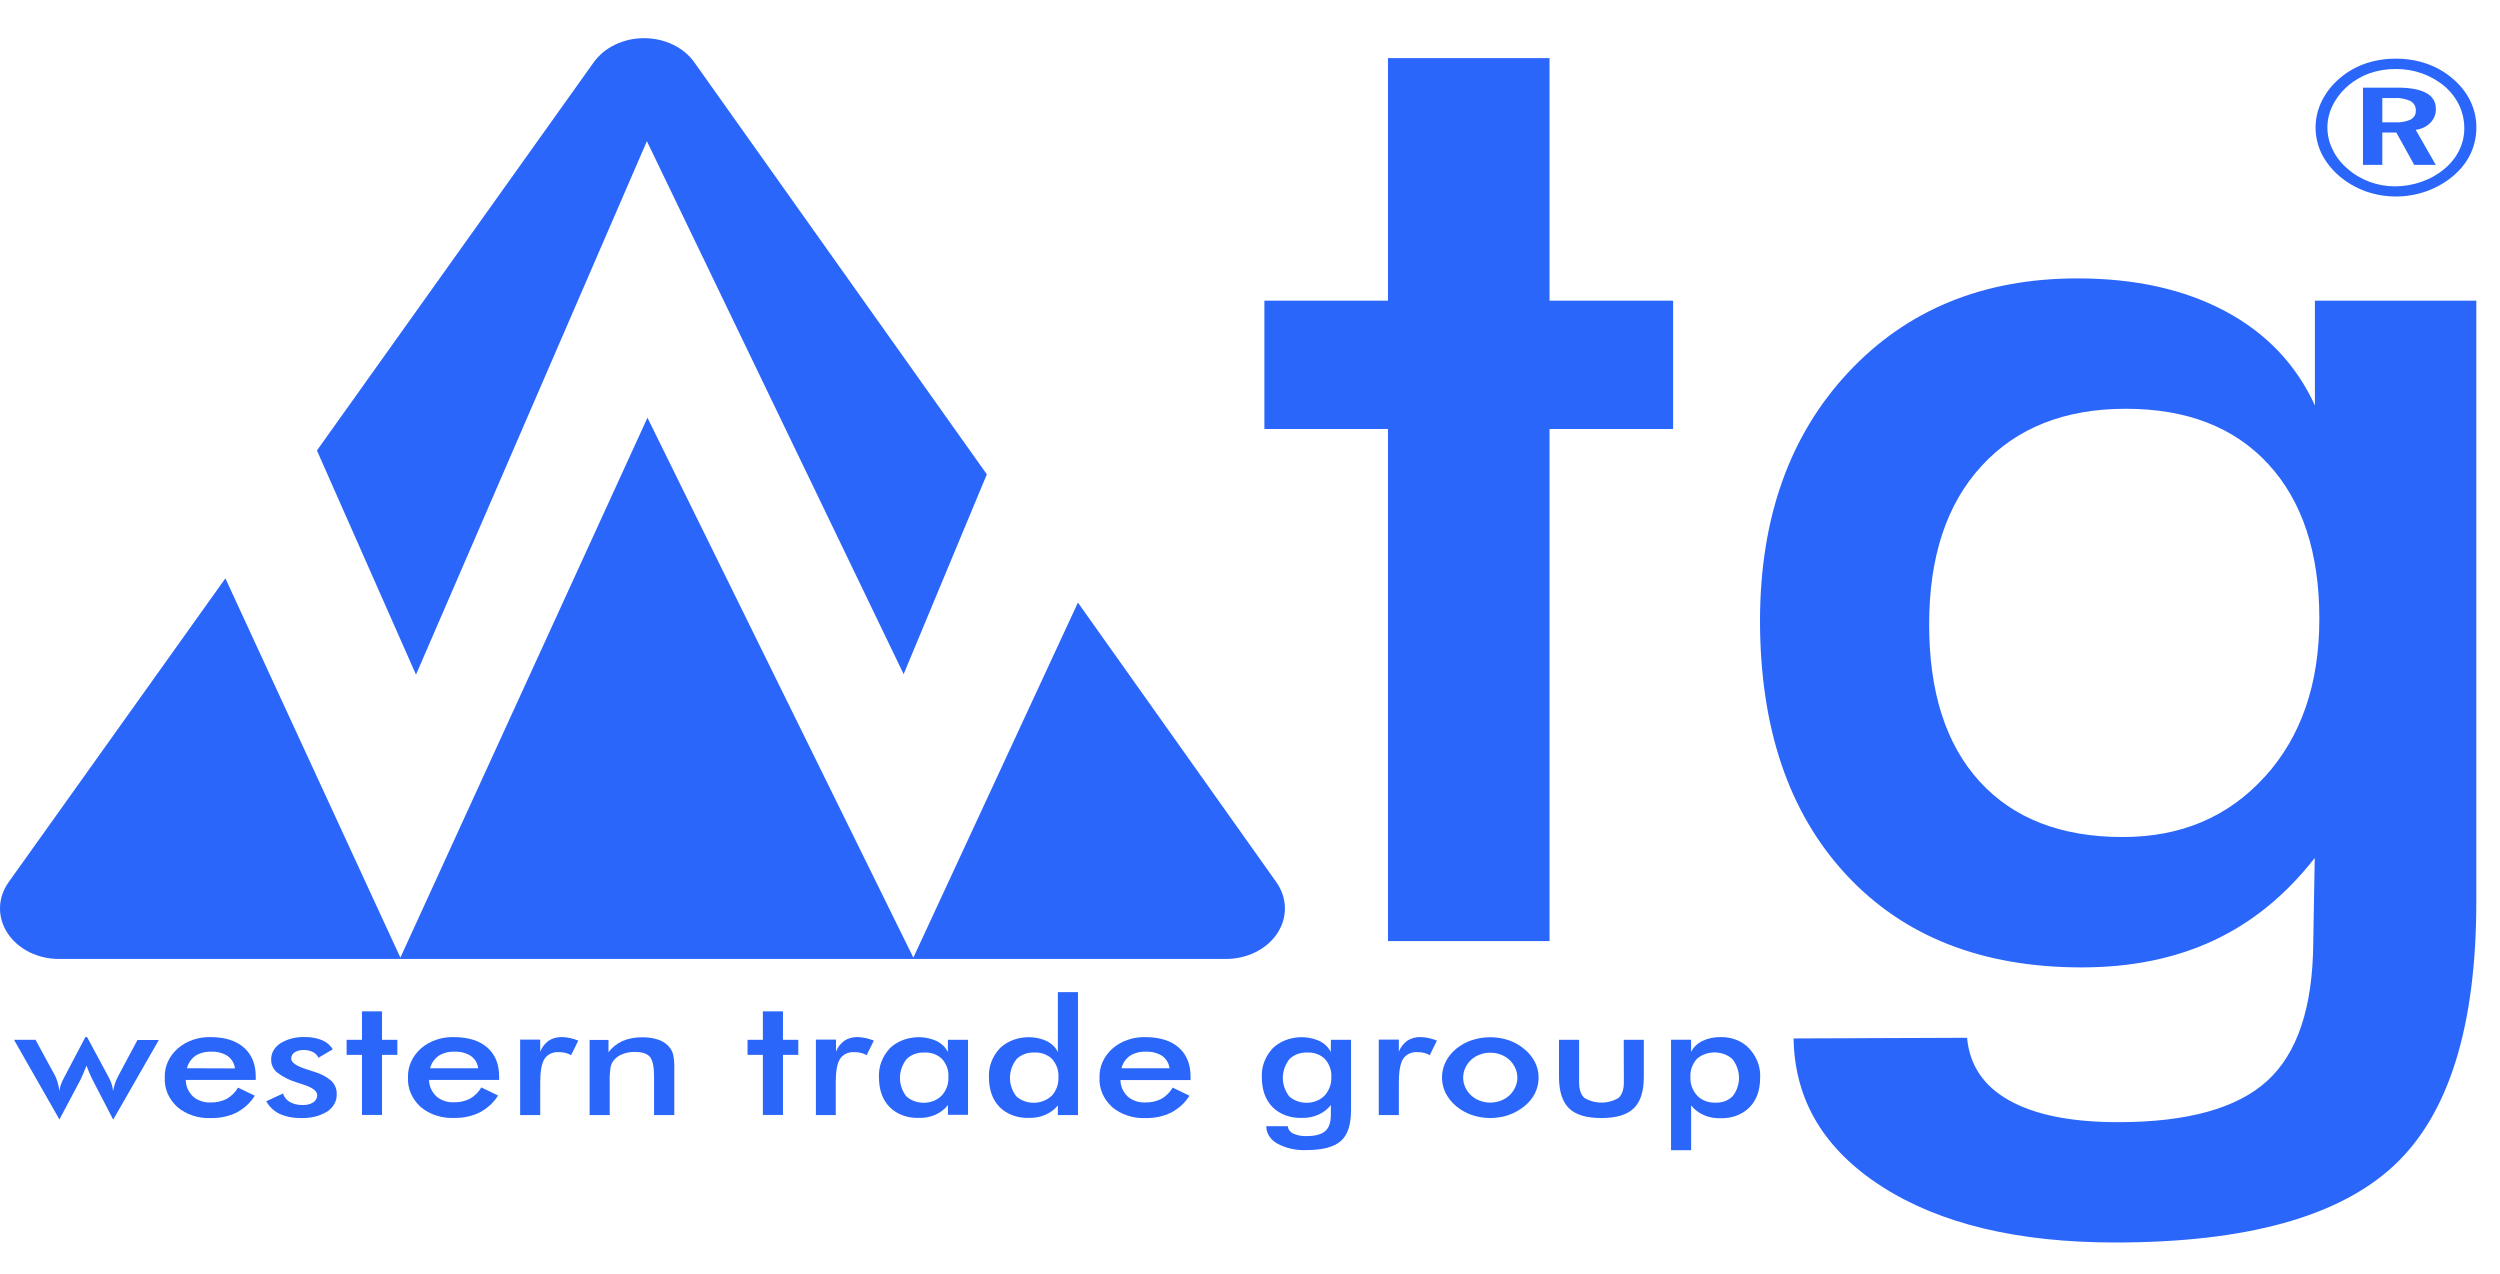
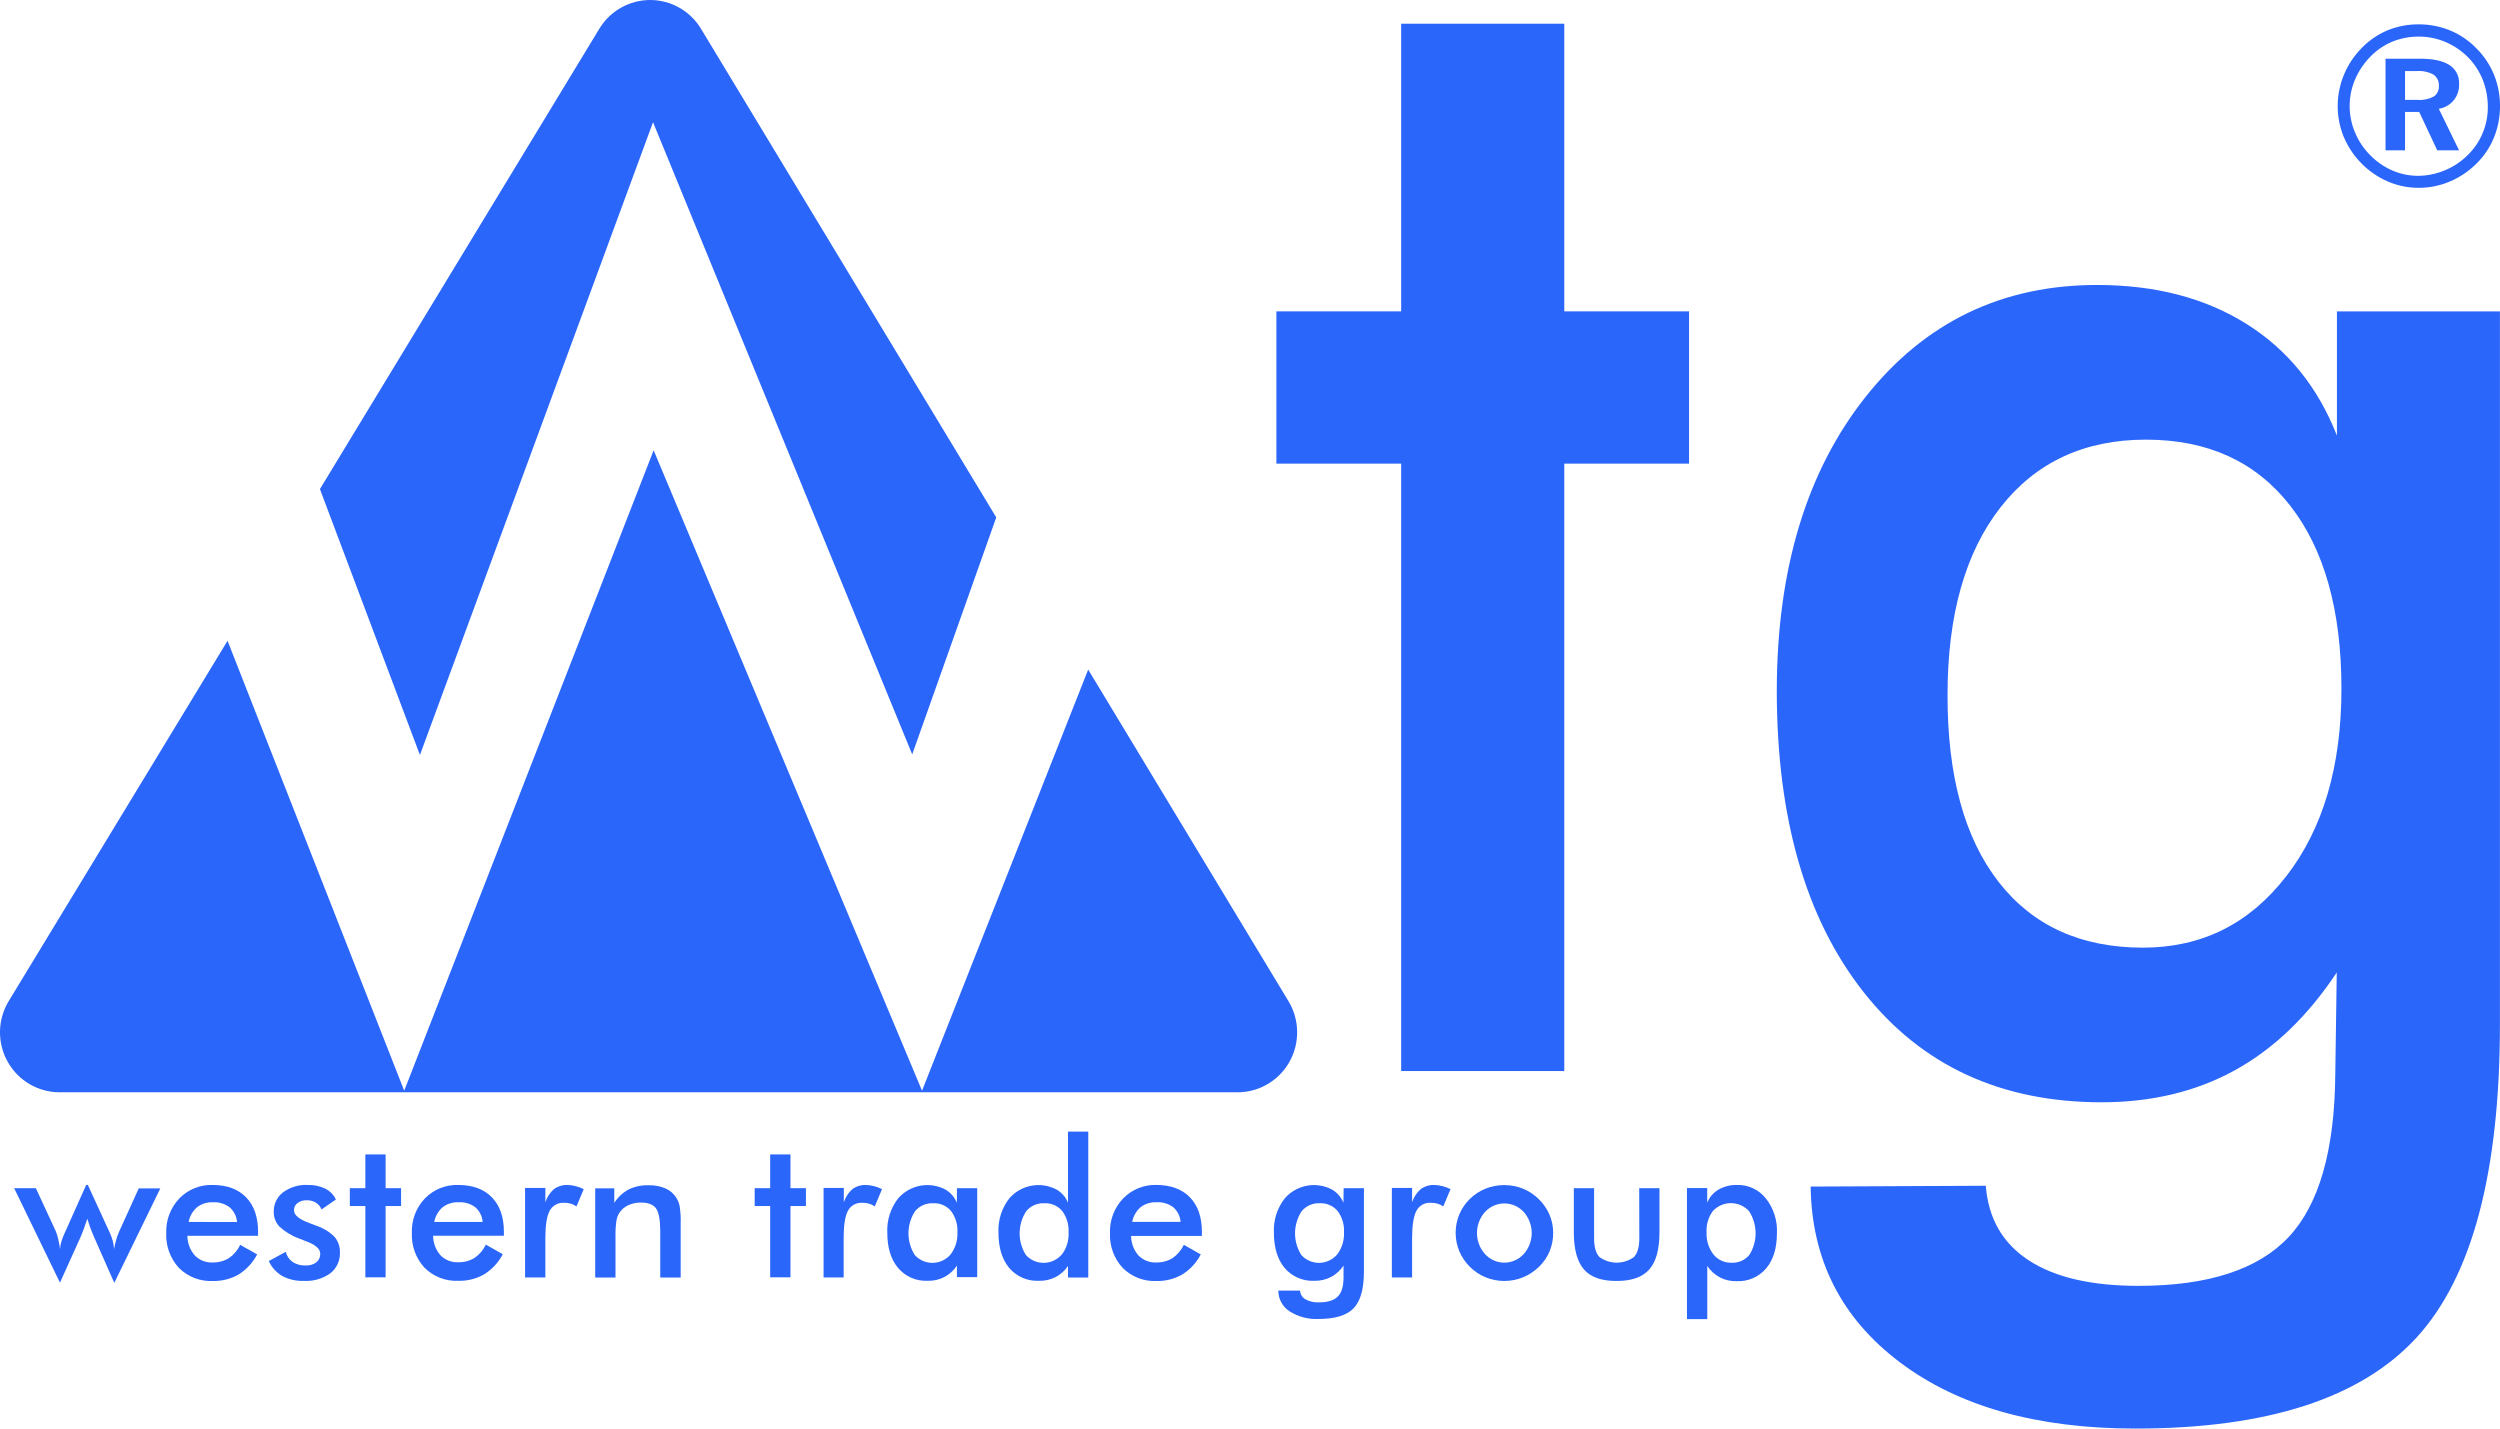
- <svg xmlns="http://www.w3.org/2000/svg" width="53" height="27" viewBox="0 0 53 27" fill="none">
-   <path d="M2.504 22.816C2.479 22.863 2.458 22.912 2.441 22.962C2.422 23.019 2.407 23.076 2.396 23.134C2.393 23.087 2.385 23.041 2.371 22.996C2.355 22.944 2.334 22.892 2.307 22.843L1.846 21.986H1.81L1.358 22.846C1.329 22.898 1.305 22.952 1.286 23.007C1.272 23.048 1.264 23.09 1.262 23.133C1.251 23.064 1.237 23.002 1.221 22.945C1.208 22.9 1.192 22.855 1.171 22.812L0.753 22.044H0.297L1.26 23.733L1.704 22.895C1.717 22.869 1.735 22.83 1.758 22.778C1.78 22.726 1.806 22.664 1.834 22.59C1.851 22.639 1.87 22.688 1.891 22.738C1.912 22.787 1.938 22.844 1.971 22.908L2.4 23.736L3.367 22.048H2.914L2.504 22.816Z" fill="#2B66FA" />
-   <path d="M4.471 21.987C4.341 21.983 4.211 22.002 4.09 22.044C3.969 22.085 3.859 22.148 3.768 22.228C3.676 22.31 3.604 22.407 3.557 22.513C3.51 22.619 3.488 22.733 3.493 22.846C3.487 22.96 3.507 23.074 3.553 23.181C3.599 23.288 3.669 23.386 3.76 23.469C3.853 23.549 3.964 23.61 4.087 23.65C4.209 23.691 4.34 23.709 4.471 23.703C4.661 23.707 4.848 23.667 5.014 23.587C5.178 23.499 5.312 23.375 5.402 23.229L5.046 23.057C4.992 23.153 4.91 23.235 4.807 23.296C4.704 23.349 4.585 23.375 4.464 23.372C4.396 23.375 4.327 23.365 4.263 23.343C4.199 23.322 4.141 23.289 4.093 23.247C3.993 23.15 3.938 23.025 3.938 22.895H5.422V22.825C5.422 22.561 5.338 22.355 5.171 22.209C5.004 22.062 4.771 21.988 4.471 21.987ZM3.964 22.647C3.987 22.545 4.05 22.452 4.141 22.384C4.239 22.322 4.358 22.291 4.478 22.296C4.604 22.291 4.727 22.323 4.827 22.388C4.916 22.455 4.971 22.549 4.98 22.65L3.964 22.647Z" fill="#2B66FA" />
-   <path d="M6.663 22.722C6.625 22.708 6.572 22.691 6.502 22.67C6.283 22.601 6.174 22.525 6.174 22.441C6.173 22.416 6.179 22.391 6.192 22.368C6.205 22.345 6.224 22.325 6.247 22.309C6.304 22.274 6.372 22.257 6.442 22.26C6.51 22.259 6.577 22.274 6.635 22.304C6.688 22.332 6.73 22.374 6.751 22.424L7.054 22.246C7.006 22.162 6.927 22.093 6.829 22.052C6.714 22.005 6.587 21.983 6.46 21.986C6.275 21.979 6.093 22.025 5.943 22.119C5.881 22.159 5.831 22.212 5.797 22.272C5.763 22.332 5.747 22.398 5.749 22.465C5.746 22.563 5.788 22.658 5.867 22.73C5.987 22.825 6.129 22.898 6.284 22.945C6.319 22.958 6.37 22.975 6.435 22.995C6.628 23.057 6.725 23.131 6.725 23.217C6.726 23.246 6.719 23.275 6.705 23.301C6.691 23.328 6.669 23.351 6.643 23.369C6.578 23.41 6.498 23.43 6.418 23.426C6.322 23.429 6.226 23.407 6.145 23.363C6.073 23.32 6.021 23.255 6 23.182L5.645 23.346C5.704 23.459 5.803 23.552 5.927 23.614C6.067 23.676 6.223 23.706 6.38 23.701C6.578 23.711 6.774 23.663 6.936 23.566C7.002 23.522 7.055 23.465 7.09 23.4C7.126 23.335 7.142 23.263 7.138 23.192C7.142 23.091 7.102 22.993 7.027 22.917C6.925 22.828 6.801 22.762 6.663 22.722Z" fill="#2B66FA" />
-   <path d="M8.099 21.441H7.674V22.044H7.348V22.363H7.674V23.637H8.099V22.363H8.424V22.044H8.099V21.441Z" fill="#2B66FA" />
-   <path d="M9.627 21.987C9.496 21.983 9.366 22.002 9.245 22.044C9.124 22.085 9.015 22.148 8.923 22.228C8.832 22.309 8.761 22.406 8.714 22.512C8.667 22.617 8.645 22.73 8.65 22.843C8.643 22.957 8.664 23.071 8.71 23.178C8.755 23.285 8.826 23.383 8.916 23.466C9.009 23.545 9.121 23.607 9.243 23.647C9.366 23.688 9.496 23.706 9.627 23.7C9.818 23.704 10.005 23.664 10.171 23.583C10.335 23.495 10.469 23.372 10.559 23.225L10.204 23.053C10.15 23.149 10.067 23.232 9.964 23.292C9.861 23.345 9.742 23.371 9.621 23.368C9.553 23.371 9.484 23.361 9.42 23.339C9.356 23.318 9.299 23.285 9.251 23.243C9.152 23.147 9.097 23.023 9.096 22.894H10.582V22.825C10.582 22.561 10.499 22.355 10.332 22.209C10.165 22.062 9.929 21.988 9.627 21.987ZM9.119 22.647C9.142 22.545 9.205 22.452 9.297 22.384C9.394 22.322 9.513 22.291 9.634 22.296C9.759 22.29 9.883 22.322 9.983 22.386C10.072 22.453 10.127 22.546 10.136 22.647H9.119Z" fill="#2B66FA" />
-   <path d="M11.91 21.986C11.81 21.984 11.711 22.011 11.631 22.063C11.548 22.125 11.486 22.206 11.453 22.297V22.04H11.027V23.64H11.453V22.939C11.453 22.71 11.483 22.547 11.542 22.451C11.571 22.404 11.615 22.365 11.669 22.339C11.723 22.313 11.784 22.301 11.846 22.305C11.894 22.305 11.942 22.31 11.988 22.321C12.031 22.332 12.071 22.348 12.107 22.37L12.26 22.061C12.205 22.038 12.147 22.02 12.088 22.007C12.03 21.994 11.97 21.987 11.91 21.986Z" fill="#2B66FA" />
-   <path d="M14.203 22.215C14.148 22.141 14.069 22.083 13.975 22.048C13.862 22.008 13.741 21.988 13.619 21.991C13.474 21.988 13.331 22.014 13.2 22.068C13.077 22.124 12.974 22.207 12.9 22.308V22.047H12.5V23.64H12.926V22.914C12.923 22.818 12.93 22.723 12.944 22.628C12.954 22.575 12.976 22.525 13.01 22.481C13.056 22.423 13.119 22.377 13.194 22.348C13.277 22.316 13.368 22.299 13.46 22.301C13.612 22.301 13.717 22.335 13.777 22.404C13.836 22.474 13.866 22.613 13.866 22.822V23.64H14.295V22.672C14.299 22.57 14.291 22.468 14.274 22.367C14.261 22.313 14.237 22.262 14.203 22.215Z" fill="#2B66FA" />
-   <path d="M16.599 21.441H16.173V22.044H15.848V22.363H16.173V23.637H16.599V22.363H16.924V22.044H16.599V21.441Z" fill="#2B66FA" />
-   <path d="M18.18 21.986C18.079 21.984 17.981 22.011 17.901 22.063C17.817 22.125 17.756 22.206 17.723 22.297V22.04H17.297V23.64H17.718V22.939C17.718 22.71 17.748 22.547 17.807 22.451C17.836 22.404 17.88 22.365 17.934 22.339C17.988 22.313 18.05 22.301 18.111 22.305C18.159 22.305 18.207 22.31 18.253 22.321C18.296 22.332 18.336 22.348 18.372 22.37L18.525 22.061C18.47 22.038 18.412 22.02 18.353 22.007C18.296 21.994 18.238 21.988 18.18 21.986Z" fill="#2B66FA" />
-   <path d="M20.095 22.305C20.049 22.206 19.965 22.124 19.858 22.07C19.697 21.997 19.511 21.972 19.331 22C19.151 22.027 18.987 22.106 18.865 22.223C18.704 22.397 18.622 22.616 18.634 22.838C18.634 23.106 18.71 23.317 18.861 23.471C18.937 23.547 19.033 23.607 19.141 23.647C19.249 23.687 19.366 23.704 19.483 23.699C19.604 23.703 19.724 23.68 19.831 23.632C19.939 23.584 20.03 23.514 20.096 23.427V23.634H20.522V22.044H20.096L20.095 22.305ZM19.962 23.229C19.916 23.275 19.859 23.312 19.795 23.338C19.731 23.364 19.661 23.378 19.59 23.379C19.519 23.38 19.449 23.368 19.384 23.344C19.319 23.32 19.26 23.285 19.212 23.241C19.124 23.123 19.078 22.987 19.079 22.847C19.08 22.708 19.128 22.572 19.217 22.455C19.264 22.408 19.322 22.371 19.388 22.346C19.454 22.322 19.525 22.311 19.597 22.313C19.668 22.31 19.738 22.321 19.803 22.345C19.868 22.369 19.926 22.405 19.972 22.451C20.069 22.562 20.116 22.698 20.106 22.836C20.114 22.978 20.063 23.117 19.962 23.229Z" fill="#2B66FA" />
-   <path d="M22.427 22.305C22.381 22.206 22.297 22.124 22.19 22.07C22.029 21.997 21.843 21.972 21.663 22C21.483 22.027 21.319 22.106 21.197 22.223C21.036 22.397 20.954 22.616 20.966 22.838C20.966 23.106 21.042 23.317 21.193 23.471C21.269 23.547 21.365 23.607 21.473 23.647C21.581 23.686 21.698 23.704 21.815 23.699C21.935 23.703 22.054 23.681 22.161 23.634C22.268 23.588 22.36 23.519 22.427 23.434V23.64H22.853V21.033H22.427V22.305ZM22.295 23.23C22.249 23.276 22.192 23.312 22.127 23.338C22.063 23.364 21.993 23.378 21.922 23.379C21.852 23.38 21.781 23.368 21.716 23.344C21.651 23.32 21.592 23.285 21.544 23.24C21.456 23.123 21.41 22.986 21.411 22.847C21.412 22.707 21.46 22.571 21.549 22.455C21.596 22.408 21.654 22.371 21.72 22.346C21.786 22.322 21.857 22.31 21.929 22.313C22 22.31 22.07 22.321 22.135 22.345C22.2 22.369 22.258 22.405 22.304 22.451C22.401 22.562 22.448 22.698 22.438 22.836C22.447 22.977 22.398 23.117 22.298 23.23H22.295Z" fill="#2B66FA" />
-   <path d="M24.283 21.987C24.153 21.983 24.024 22.003 23.903 22.046C23.783 22.087 23.674 22.15 23.584 22.23C23.492 22.312 23.421 22.409 23.374 22.515C23.327 22.62 23.305 22.733 23.31 22.846C23.303 22.96 23.324 23.074 23.37 23.181C23.416 23.288 23.486 23.386 23.576 23.469C23.669 23.548 23.781 23.61 23.903 23.65C24.026 23.691 24.157 23.709 24.288 23.703C24.477 23.707 24.664 23.667 24.828 23.587C24.993 23.499 25.127 23.375 25.217 23.229L24.861 23.057C24.807 23.153 24.725 23.235 24.622 23.296C24.518 23.348 24.399 23.375 24.279 23.372C24.21 23.374 24.142 23.365 24.078 23.343C24.014 23.322 23.956 23.289 23.908 23.247C23.809 23.15 23.754 23.026 23.753 22.898H25.24V22.825C25.24 22.561 25.156 22.355 24.989 22.208C24.822 22.062 24.587 21.988 24.283 21.987ZM23.776 22.647C23.799 22.545 23.861 22.452 23.953 22.384C24.05 22.322 24.17 22.291 24.29 22.296C24.416 22.29 24.539 22.322 24.64 22.386C24.729 22.453 24.784 22.546 24.793 22.647H23.776Z" fill="#2B66FA" />
-   <path d="M28.212 22.305C28.166 22.206 28.082 22.124 27.975 22.07C27.814 21.997 27.628 21.972 27.448 22C27.268 22.027 27.104 22.106 26.982 22.223C26.821 22.397 26.739 22.616 26.751 22.838C26.751 23.106 26.827 23.317 26.978 23.471C27.054 23.547 27.15 23.607 27.258 23.647C27.366 23.687 27.483 23.704 27.6 23.699C27.721 23.703 27.841 23.68 27.948 23.632C28.056 23.584 28.147 23.514 28.214 23.427V23.639C28.214 23.799 28.173 23.913 28.092 23.982C28.011 24.05 27.88 24.085 27.7 24.085C27.6 24.089 27.502 24.071 27.414 24.031C27.381 24.015 27.354 23.992 27.334 23.965C27.315 23.938 27.304 23.906 27.302 23.875H26.845C26.844 23.948 26.866 24.02 26.906 24.084C26.947 24.149 27.006 24.203 27.078 24.243C27.26 24.343 27.475 24.391 27.691 24.382C28.035 24.382 28.279 24.318 28.424 24.191C28.57 24.064 28.642 23.845 28.642 23.534V22.044H28.216L28.212 22.305ZM28.079 23.229C28.033 23.275 27.976 23.312 27.912 23.338C27.848 23.364 27.778 23.378 27.707 23.379C27.636 23.38 27.566 23.368 27.501 23.344C27.436 23.32 27.377 23.285 27.329 23.241C27.241 23.123 27.195 22.987 27.196 22.847C27.197 22.708 27.245 22.572 27.334 22.455C27.381 22.408 27.439 22.371 27.505 22.346C27.571 22.322 27.642 22.311 27.714 22.313C27.785 22.31 27.855 22.321 27.92 22.345C27.985 22.369 28.043 22.405 28.089 22.451C28.186 22.562 28.233 22.698 28.224 22.836C28.231 22.978 28.18 23.117 28.079 23.229Z" fill="#2B66FA" />
-   <path d="M30.113 21.986C30.013 21.984 29.914 22.011 29.834 22.063C29.751 22.125 29.689 22.206 29.656 22.297V22.04H29.23V23.64H29.656V22.939C29.656 22.71 29.686 22.547 29.745 22.451C29.774 22.404 29.818 22.365 29.872 22.339C29.926 22.313 29.988 22.301 30.049 22.305C30.097 22.305 30.145 22.31 30.192 22.321C30.234 22.332 30.274 22.348 30.31 22.37L30.463 22.061C30.408 22.038 30.35 22.02 30.291 22.007C30.233 21.994 30.173 21.987 30.113 21.986Z" fill="#2B66FA" />
-   <path d="M32.316 22.241C32.221 22.16 32.108 22.096 31.984 22.053C31.731 21.968 31.451 21.968 31.199 22.053C31.076 22.094 30.964 22.157 30.87 22.235C30.775 22.314 30.699 22.408 30.647 22.512C30.596 22.617 30.57 22.729 30.57 22.842C30.57 22.955 30.596 23.067 30.647 23.172C30.754 23.383 30.953 23.551 31.202 23.638C31.453 23.724 31.732 23.724 31.983 23.638C32.109 23.594 32.224 23.529 32.322 23.448C32.417 23.371 32.492 23.277 32.543 23.174C32.594 23.069 32.619 22.957 32.618 22.843C32.619 22.732 32.593 22.622 32.542 22.519C32.489 22.414 32.413 22.32 32.316 22.241ZM32 23.221C31.948 23.27 31.885 23.308 31.815 23.335C31.745 23.361 31.669 23.375 31.593 23.375C31.516 23.375 31.441 23.361 31.371 23.335C31.301 23.308 31.238 23.27 31.186 23.221C31.078 23.118 31.019 22.984 31.019 22.846C31.019 22.707 31.078 22.573 31.186 22.47C31.238 22.422 31.301 22.383 31.371 22.357C31.441 22.33 31.517 22.317 31.593 22.317C31.67 22.317 31.746 22.33 31.816 22.357C31.886 22.383 31.949 22.422 32.001 22.47C32.108 22.573 32.168 22.707 32.168 22.846C32.168 22.984 32.108 23.118 32.001 23.221H32Z" fill="#2B66FA" />
-   <path d="M34.426 22.942C34.426 23.094 34.389 23.205 34.314 23.275C34.208 23.34 34.081 23.375 33.951 23.375C33.821 23.375 33.694 23.34 33.589 23.275C33.514 23.208 33.477 23.097 33.477 22.942V22.044H33.051V22.832C33.051 23.137 33.122 23.359 33.264 23.497C33.406 23.636 33.636 23.704 33.954 23.702C34.266 23.702 34.494 23.634 34.636 23.496C34.778 23.358 34.849 23.137 34.849 22.832V22.044H34.423L34.426 22.942Z" fill="#2B66FA" />
-   <path d="M36.48 21.987C36.343 21.983 36.208 22.012 36.089 22.069C35.982 22.122 35.898 22.204 35.851 22.303V22.042H35.426V24.384H35.852V23.434C35.919 23.521 36.01 23.591 36.118 23.639C36.225 23.686 36.345 23.709 36.466 23.706C36.583 23.711 36.7 23.693 36.808 23.654C36.916 23.614 37.012 23.554 37.088 23.477C37.239 23.325 37.315 23.114 37.315 22.845C37.327 22.623 37.246 22.404 37.085 22.23C37.013 22.152 36.921 22.089 36.816 22.047C36.711 22.005 36.596 21.984 36.48 21.987ZM36.734 23.238C36.689 23.284 36.631 23.321 36.567 23.345C36.502 23.369 36.431 23.379 36.361 23.376C36.289 23.378 36.217 23.366 36.151 23.34C36.085 23.315 36.027 23.276 35.981 23.228C35.88 23.116 35.829 22.976 35.837 22.834C35.828 22.696 35.876 22.559 35.973 22.449C36.022 22.405 36.08 22.37 36.145 22.347C36.211 22.323 36.281 22.311 36.352 22.311C36.422 22.312 36.492 22.325 36.557 22.349C36.622 22.374 36.68 22.409 36.728 22.454C36.818 22.57 36.866 22.706 36.867 22.846C36.868 22.985 36.822 23.122 36.734 23.239V23.238Z" fill="#2B66FA" />
-   <path d="M35.47 6.374H32.85V1.232H29.425V6.374H26.805V9.095H29.425V19.951H32.85V9.095H35.47V6.374Z" fill="#2B66FA" />
-   <path d="M49.076 6.374V8.594C48.676 7.725 48.042 7.059 47.174 6.597C46.306 6.134 45.262 5.902 44.041 5.902C42.041 5.902 40.421 6.568 39.179 7.899C37.938 9.231 37.316 10.981 37.312 13.148C37.312 15.43 37.92 17.227 39.136 18.54C40.352 19.852 42.017 20.509 44.132 20.509C45.184 20.509 46.117 20.318 46.933 19.936C47.749 19.554 48.462 18.972 49.072 18.189L49.041 19.994C49.03 21.359 48.704 22.333 48.063 22.916C47.422 23.498 46.369 23.79 44.906 23.79C43.917 23.79 43.149 23.637 42.602 23.333C42.054 23.028 41.755 22.584 41.702 22.001L38.024 22.015C38.044 23.323 38.671 24.371 39.902 25.159C41.134 25.947 42.781 26.341 44.843 26.341C47.61 26.341 49.578 25.799 50.746 24.715C51.914 23.631 52.498 21.762 52.498 19.108V6.374H49.076ZM48.009 16.471C47.238 17.32 46.236 17.745 45.002 17.745C43.698 17.745 42.688 17.354 41.971 16.571C41.255 15.788 40.897 14.676 40.898 13.234C40.898 11.802 41.269 10.682 42.011 9.876C42.753 9.069 43.772 8.666 45.066 8.666C46.361 8.666 47.368 9.057 48.089 9.84C48.809 10.623 49.17 11.715 49.17 13.116C49.17 14.503 48.784 15.621 48.011 16.471H48.009Z" fill="#2B66FA" />
-   <path d="M27.059 18.703L22.852 12.775L19.363 20.302L13.726 8.856L8.488 20.302L4.778 12.261L0.182 18.703C0.067 18.865 0.004 19.051 0 19.241C-0.004 19.43 0.052 19.618 0.16 19.783C0.269 19.949 0.427 20.087 0.618 20.183C0.809 20.279 1.027 20.33 1.249 20.33H25.99C26.212 20.33 26.43 20.279 26.621 20.184C26.813 20.088 26.971 19.95 27.08 19.784C27.189 19.618 27.244 19.431 27.24 19.241C27.237 19.051 27.174 18.865 27.059 18.703Z" fill="#2B66FA" />
-   <path d="M13.714 2.993L19.157 14.292L20.921 10.056L14.72 1.322C14.609 1.165 14.452 1.035 14.265 0.946C14.078 0.856 13.868 0.809 13.653 0.809C13.439 0.809 13.229 0.856 13.042 0.946C12.855 1.035 12.698 1.165 12.586 1.322L6.719 9.55L8.819 14.302L13.714 2.993Z" fill="#2B66FA" />
-   <path d="M50.791 1.244C51.019 1.242 51.245 1.28 51.456 1.354C51.666 1.429 51.855 1.54 52.012 1.68C52.168 1.814 52.291 1.973 52.374 2.147C52.458 2.324 52.5 2.512 52.499 2.703C52.5 2.897 52.457 3.09 52.371 3.27C52.286 3.446 52.159 3.605 51.999 3.737C51.837 3.873 51.647 3.981 51.439 4.055C51.234 4.128 51.014 4.166 50.792 4.166C50.568 4.166 50.347 4.127 50.141 4.052C49.725 3.897 49.394 3.611 49.216 3.254C49.132 3.077 49.089 2.888 49.09 2.697C49.091 2.506 49.136 2.318 49.222 2.142C49.311 1.961 49.441 1.796 49.604 1.658C49.758 1.525 49.942 1.419 50.144 1.348C50.35 1.278 50.569 1.242 50.791 1.244ZM50.791 1.463C50.602 1.462 50.415 1.492 50.239 1.552C50.067 1.613 49.911 1.704 49.78 1.817C49.642 1.936 49.532 2.076 49.455 2.23C49.379 2.38 49.34 2.542 49.341 2.705C49.341 2.866 49.379 3.026 49.453 3.174C49.525 3.324 49.631 3.46 49.765 3.575C49.898 3.693 50.057 3.788 50.233 3.854C50.402 3.917 50.583 3.95 50.767 3.951C50.962 3.951 51.156 3.918 51.337 3.854C51.516 3.792 51.68 3.699 51.818 3.583C51.953 3.472 52.06 3.339 52.133 3.191C52.206 3.044 52.243 2.885 52.243 2.725C52.244 2.558 52.209 2.393 52.138 2.238C52.067 2.087 51.962 1.949 51.829 1.833C51.693 1.716 51.531 1.623 51.353 1.558C51.176 1.495 50.985 1.462 50.793 1.463H50.791ZM50.095 1.858H50.83C51.095 1.858 51.297 1.895 51.434 1.97C51.499 2.004 51.553 2.053 51.589 2.111C51.625 2.17 51.642 2.235 51.639 2.301C51.647 2.409 51.607 2.514 51.529 2.598C51.45 2.682 51.337 2.737 51.213 2.753L51.639 3.495H51.181L50.802 2.809H50.505V3.495H50.095V1.858ZM50.505 2.079V2.594H50.771C50.888 2.601 51.005 2.58 51.108 2.534C51.144 2.513 51.172 2.484 51.191 2.451C51.21 2.417 51.218 2.38 51.215 2.343C51.218 2.304 51.209 2.266 51.19 2.231C51.17 2.196 51.141 2.165 51.104 2.143C50.995 2.093 50.871 2.07 50.748 2.079H50.505Z" fill="#2B66FA" />
+ <svg xmlns="http://www.w3.org/2000/svg" width="70" height="40" viewBox="0 0 70 40" fill="none">
+   <path d="M3.339 34.478C3.305 34.553 3.277 34.629 3.255 34.708C3.229 34.796 3.209 34.886 3.194 34.976C3.19 34.903 3.179 34.831 3.161 34.76C3.14 34.678 3.111 34.598 3.076 34.521L2.46 33.179H2.413L1.811 34.525C1.772 34.607 1.74 34.691 1.714 34.778C1.695 34.842 1.685 34.908 1.683 34.975C1.667 34.867 1.648 34.77 1.627 34.681C1.611 34.61 1.589 34.54 1.561 34.472L1.004 33.269H0.396L1.679 35.914L2.272 34.601C2.289 34.561 2.313 34.5 2.343 34.419C2.373 34.338 2.407 34.24 2.445 34.125C2.468 34.201 2.493 34.278 2.521 34.355C2.549 34.433 2.584 34.523 2.628 34.623L3.2 35.92L4.489 33.275H3.885L3.339 34.478Z" fill="#2B66FA" />
+   <path d="M5.959 33.179C5.785 33.173 5.612 33.203 5.45 33.268C5.289 33.333 5.143 33.431 5.021 33.556C4.899 33.684 4.803 33.837 4.74 34.003C4.677 34.169 4.648 34.347 4.655 34.525C4.647 34.703 4.674 34.882 4.735 35.049C4.796 35.217 4.89 35.371 5.01 35.502C5.135 35.625 5.283 35.722 5.446 35.785C5.61 35.848 5.784 35.876 5.959 35.868C6.212 35.874 6.462 35.811 6.682 35.685C6.901 35.548 7.08 35.354 7.2 35.124L6.726 34.856C6.654 35.006 6.544 35.135 6.407 35.229C6.269 35.312 6.11 35.354 5.949 35.349C5.858 35.353 5.767 35.338 5.681 35.304C5.596 35.27 5.519 35.219 5.455 35.153C5.322 35.001 5.248 34.805 5.247 34.602H7.226V34.492C7.226 34.078 7.114 33.756 6.892 33.526C6.669 33.296 6.358 33.18 5.959 33.179ZM5.282 34.214C5.313 34.053 5.396 33.908 5.519 33.801C5.648 33.704 5.807 33.656 5.968 33.663C6.135 33.655 6.3 33.706 6.433 33.808C6.551 33.912 6.625 34.059 6.637 34.217L5.282 34.214Z" fill="#2B66FA" />
+   <path d="M8.885 34.331C8.834 34.31 8.763 34.283 8.67 34.249C8.378 34.142 8.232 34.023 8.232 33.891C8.231 33.851 8.239 33.812 8.256 33.776C8.273 33.74 8.298 33.709 8.33 33.685C8.405 33.63 8.497 33.603 8.59 33.607C8.68 33.605 8.769 33.629 8.847 33.676C8.918 33.72 8.973 33.786 9.002 33.865L9.405 33.586C9.342 33.453 9.236 33.346 9.105 33.281C8.952 33.208 8.783 33.173 8.613 33.179C8.367 33.166 8.124 33.24 7.925 33.386C7.842 33.45 7.775 33.532 7.73 33.626C7.685 33.72 7.663 33.824 7.665 33.928C7.662 34.082 7.718 34.231 7.823 34.344C7.984 34.492 8.173 34.607 8.379 34.68C8.426 34.701 8.493 34.727 8.58 34.759C8.838 34.855 8.967 34.971 8.967 35.106C8.968 35.152 8.959 35.197 8.94 35.239C8.921 35.28 8.893 35.317 8.858 35.345C8.771 35.409 8.665 35.44 8.558 35.433C8.429 35.439 8.302 35.405 8.194 35.336C8.097 35.267 8.029 35.166 8.001 35.051L7.526 35.309C7.606 35.485 7.738 35.631 7.903 35.728C8.089 35.826 8.297 35.873 8.507 35.865C8.771 35.881 9.032 35.806 9.249 35.653C9.337 35.584 9.407 35.495 9.454 35.393C9.501 35.291 9.523 35.179 9.518 35.067C9.523 34.91 9.47 34.756 9.37 34.636C9.234 34.498 9.068 34.393 8.885 34.331Z" fill="#2B66FA" />
+   <path d="M10.797 32.324H10.23V33.269H9.795V33.769H10.23V35.765H10.797V33.769H11.23V33.269H10.797V32.324Z" fill="#2B66FA" />
+   <path d="M12.835 33.179C12.661 33.173 12.488 33.203 12.326 33.268C12.165 33.333 12.018 33.431 11.897 33.556C11.775 33.684 11.68 33.835 11.617 34.001C11.555 34.167 11.525 34.343 11.532 34.52C11.524 34.699 11.551 34.877 11.612 35.045C11.673 35.212 11.767 35.366 11.887 35.497C12.011 35.62 12.16 35.717 12.323 35.78C12.486 35.843 12.661 35.871 12.836 35.863C13.089 35.869 13.34 35.806 13.56 35.679C13.779 35.542 13.958 35.348 14.078 35.118L13.604 34.85C13.532 35 13.422 35.129 13.285 35.223C13.147 35.306 12.988 35.348 12.827 35.343C12.736 35.347 12.645 35.332 12.559 35.298C12.474 35.264 12.397 35.213 12.333 35.147C12.201 34.996 12.128 34.801 12.127 34.6H14.109V34.492C14.109 34.078 13.997 33.756 13.774 33.526C13.552 33.296 13.238 33.18 12.835 33.179ZM12.158 34.214C12.189 34.053 12.272 33.908 12.395 33.801C12.524 33.704 12.683 33.656 12.844 33.663C13.011 33.654 13.176 33.704 13.31 33.804C13.428 33.908 13.502 34.056 13.514 34.214H12.158Z" fill="#2B66FA" />
+   <path d="M15.879 33.179C15.745 33.175 15.614 33.217 15.507 33.298C15.396 33.396 15.314 33.523 15.27 33.665V33.262H14.702V35.769H15.27V34.671C15.27 34.313 15.309 34.058 15.389 33.906C15.427 33.832 15.486 33.772 15.558 33.731C15.63 33.691 15.712 33.672 15.794 33.678C15.858 33.677 15.922 33.685 15.984 33.703C16.04 33.719 16.093 33.746 16.141 33.78L16.345 33.296C16.272 33.259 16.195 33.231 16.116 33.211C16.039 33.191 15.959 33.18 15.879 33.179Z" fill="#2B66FA" />
+   <path d="M18.937 33.537C18.864 33.421 18.758 33.33 18.633 33.275C18.483 33.212 18.321 33.182 18.159 33.187C17.965 33.181 17.773 33.222 17.599 33.306C17.436 33.395 17.298 33.524 17.2 33.682V33.274H16.666V35.77H17.234V34.632C17.23 34.482 17.239 34.332 17.259 34.184C17.271 34.101 17.301 34.023 17.346 33.953C17.407 33.863 17.492 33.791 17.591 33.746C17.702 33.695 17.824 33.669 17.946 33.672C18.149 33.672 18.289 33.726 18.368 33.834C18.447 33.942 18.487 34.16 18.487 34.488V35.77H19.059V34.253C19.064 34.093 19.055 33.933 19.031 33.775C19.014 33.691 18.983 33.61 18.937 33.537Z" fill="#2B66FA" />
+   <path d="M22.133 32.324H21.565V33.269H21.131V33.769H21.565V35.765H22.133V33.769H22.566V33.269H22.133V32.324Z" fill="#2B66FA" />
+   <path d="M24.237 33.179C24.103 33.175 23.971 33.217 23.864 33.298C23.753 33.396 23.672 33.523 23.627 33.665V33.262H23.06V35.769H23.622V34.671C23.622 34.313 23.661 34.058 23.74 33.906C23.778 33.832 23.837 33.772 23.909 33.731C23.981 33.691 24.063 33.672 24.145 33.678C24.209 33.677 24.273 33.685 24.335 33.703C24.392 33.719 24.445 33.746 24.493 33.78L24.697 33.296C24.623 33.259 24.547 33.231 24.468 33.211C24.392 33.191 24.315 33.18 24.237 33.179Z" fill="#2B66FA" />
+   <path d="M26.792 33.678C26.73 33.523 26.619 33.394 26.477 33.31C26.261 33.195 26.014 33.156 25.774 33.199C25.534 33.243 25.315 33.366 25.153 33.549C24.938 33.822 24.828 34.165 24.844 34.513C24.844 34.933 24.945 35.263 25.147 35.504C25.249 35.623 25.376 35.718 25.52 35.78C25.664 35.842 25.82 35.87 25.976 35.862C26.138 35.867 26.297 35.831 26.441 35.757C26.584 35.682 26.706 35.572 26.794 35.436V35.759H27.362V33.27H26.794L26.792 33.678ZM26.615 35.126C26.554 35.198 26.478 35.256 26.392 35.296C26.307 35.337 26.214 35.358 26.119 35.36C26.025 35.362 25.931 35.343 25.844 35.306C25.757 35.269 25.679 35.213 25.615 35.143C25.498 34.96 25.436 34.745 25.437 34.527C25.439 34.309 25.503 34.095 25.622 33.913C25.684 33.839 25.762 33.781 25.849 33.742C25.937 33.704 26.032 33.686 26.128 33.691C26.222 33.686 26.317 33.703 26.403 33.74C26.49 33.778 26.567 33.835 26.628 33.907C26.757 34.08 26.821 34.294 26.807 34.51C26.818 34.731 26.75 34.95 26.615 35.126Z" fill="#2B66FA" />
+   <path d="M29.904 33.678C29.843 33.523 29.732 33.394 29.589 33.31C29.374 33.195 29.126 33.156 28.886 33.199C28.646 33.242 28.427 33.365 28.265 33.549C28.05 33.822 27.94 34.165 27.957 34.513C27.957 34.932 28.057 35.263 28.259 35.504C28.361 35.623 28.489 35.718 28.633 35.78C28.776 35.842 28.933 35.87 29.089 35.862C29.248 35.868 29.407 35.833 29.55 35.761C29.693 35.688 29.815 35.58 29.904 35.447V35.77H30.472V31.685H29.904V33.678ZM29.729 35.127C29.667 35.198 29.591 35.256 29.505 35.297C29.419 35.337 29.326 35.358 29.232 35.36C29.137 35.361 29.044 35.343 28.957 35.306C28.87 35.268 28.791 35.213 28.727 35.143C28.61 34.959 28.548 34.745 28.55 34.527C28.551 34.309 28.615 34.095 28.734 33.913C28.796 33.839 28.874 33.781 28.962 33.742C29.049 33.704 29.145 33.686 29.241 33.691C29.335 33.686 29.429 33.703 29.516 33.74C29.602 33.778 29.679 33.835 29.741 33.907C29.869 34.08 29.933 34.294 29.92 34.51C29.932 34.731 29.865 34.95 29.732 35.127H29.729Z" fill="#2B66FA" />
+   <path d="M32.378 33.178C32.204 33.173 32.032 33.205 31.871 33.271C31.711 33.336 31.565 33.435 31.445 33.56C31.323 33.688 31.228 33.84 31.165 34.005C31.102 34.171 31.073 34.348 31.08 34.525C31.071 34.703 31.099 34.882 31.16 35.049C31.221 35.217 31.314 35.37 31.435 35.501C31.559 35.625 31.708 35.722 31.871 35.785C32.034 35.848 32.209 35.876 32.383 35.868C32.636 35.874 32.885 35.81 33.104 35.685C33.324 35.548 33.502 35.354 33.622 35.124L33.148 34.855C33.076 35.006 32.966 35.135 32.829 35.229C32.691 35.312 32.532 35.353 32.372 35.349C32.28 35.353 32.189 35.337 32.104 35.304C32.019 35.27 31.941 35.218 31.877 35.153C31.745 35.002 31.672 34.807 31.671 34.606H33.653V34.492C33.653 34.078 33.542 33.756 33.319 33.526C33.096 33.296 32.782 33.18 32.378 33.178ZM31.701 34.213C31.732 34.053 31.815 33.908 31.938 33.8C32.067 33.704 32.226 33.655 32.387 33.663C32.554 33.654 32.719 33.703 32.853 33.804C32.971 33.908 33.045 34.055 33.057 34.213H31.701Z" fill="#2B66FA" />
+   <path d="M37.616 33.678C37.555 33.523 37.444 33.394 37.301 33.31C37.086 33.195 36.838 33.156 36.598 33.199C36.358 33.243 36.139 33.366 35.977 33.549C35.762 33.822 35.652 34.165 35.669 34.513C35.669 34.933 35.769 35.263 35.971 35.504C36.073 35.624 36.201 35.718 36.344 35.78C36.488 35.842 36.644 35.87 36.801 35.862C36.962 35.867 37.122 35.831 37.265 35.757C37.408 35.682 37.53 35.572 37.619 35.436V35.768C37.619 36.018 37.565 36.197 37.456 36.305C37.348 36.412 37.174 36.466 36.933 36.466C36.801 36.473 36.669 36.444 36.552 36.381C36.509 36.356 36.472 36.321 36.446 36.278C36.42 36.235 36.405 36.187 36.402 36.136H35.793C35.793 36.251 35.821 36.364 35.875 36.465C35.93 36.566 36.008 36.652 36.104 36.714C36.347 36.87 36.633 36.946 36.922 36.931C37.38 36.931 37.706 36.832 37.9 36.633C38.093 36.434 38.19 36.091 38.19 35.603V33.27H37.622L37.616 33.678ZM37.44 35.126C37.378 35.198 37.302 35.256 37.216 35.296C37.131 35.337 37.038 35.358 36.943 35.36C36.849 35.362 36.755 35.343 36.668 35.306C36.581 35.269 36.503 35.213 36.439 35.144C36.322 34.96 36.26 34.745 36.261 34.527C36.263 34.309 36.327 34.095 36.446 33.913C36.508 33.839 36.586 33.781 36.674 33.742C36.761 33.704 36.857 33.686 36.952 33.691C37.047 33.686 37.141 33.703 37.227 33.74C37.314 33.778 37.391 33.835 37.453 33.907C37.581 34.08 37.645 34.294 37.632 34.51C37.642 34.731 37.574 34.95 37.44 35.126Z" fill="#2B66FA" />
+   <path d="M40.149 33.179C40.015 33.175 39.883 33.217 39.777 33.298C39.666 33.396 39.584 33.523 39.539 33.665V33.262H38.972V35.769H39.539V34.671C39.539 34.313 39.579 34.058 39.658 33.906C39.696 33.832 39.755 33.772 39.827 33.731C39.899 33.691 39.981 33.672 40.063 33.678C40.127 33.677 40.191 33.685 40.253 33.703C40.31 33.719 40.363 33.746 40.411 33.78L40.615 33.296C40.542 33.259 40.465 33.231 40.386 33.211C40.308 33.191 40.229 33.18 40.149 33.179Z" fill="#2B66FA" />
+   <path d="M43.086 33.577C42.959 33.45 42.808 33.35 42.642 33.282C42.306 33.149 41.932 33.149 41.596 33.282C41.432 33.348 41.283 33.445 41.157 33.569C41.03 33.692 40.93 33.839 40.861 34.002C40.793 34.166 40.758 34.342 40.758 34.519C40.758 34.696 40.793 34.872 40.861 35.036C41.003 35.367 41.269 35.629 41.6 35.766C41.934 35.901 42.307 35.901 42.641 35.766C42.81 35.697 42.963 35.596 43.094 35.468C43.22 35.347 43.32 35.201 43.388 35.039C43.456 34.875 43.49 34.699 43.489 34.521C43.489 34.347 43.455 34.174 43.387 34.013C43.316 33.849 43.214 33.7 43.086 33.577ZM42.664 35.113C42.595 35.189 42.511 35.25 42.417 35.291C42.324 35.333 42.223 35.354 42.121 35.354C42.019 35.354 41.918 35.333 41.825 35.291C41.732 35.25 41.648 35.189 41.579 35.113C41.435 34.952 41.355 34.742 41.355 34.525C41.355 34.308 41.435 34.098 41.579 33.936C41.648 33.861 41.732 33.8 41.825 33.759C41.919 33.717 42.02 33.696 42.122 33.696C42.224 33.696 42.325 33.717 42.418 33.759C42.512 33.8 42.596 33.861 42.665 33.936C42.808 34.098 42.888 34.308 42.888 34.525C42.888 34.742 42.808 34.952 42.665 35.113H42.664Z" fill="#2B66FA" />
+   <path d="M45.901 34.675C45.901 34.914 45.851 35.088 45.752 35.197C45.611 35.299 45.442 35.354 45.268 35.354C45.095 35.354 44.925 35.299 44.785 35.197C44.685 35.092 44.635 34.918 44.635 34.675V33.269H44.067V34.504C44.067 34.981 44.162 35.328 44.352 35.546C44.541 35.763 44.848 35.87 45.272 35.867C45.688 35.867 45.991 35.759 46.181 35.543C46.371 35.328 46.465 34.981 46.465 34.504V33.269H45.898L45.901 34.675Z" fill="#2B66FA" />
+   <path d="M48.641 33.179C48.459 33.174 48.279 33.218 48.12 33.308C47.976 33.391 47.865 33.52 47.802 33.674V33.266H47.235V36.935H47.804V35.447C47.893 35.582 48.015 35.693 48.158 35.767C48.301 35.842 48.461 35.878 48.622 35.873C48.779 35.881 48.935 35.853 49.078 35.791C49.222 35.729 49.35 35.634 49.452 35.515C49.654 35.276 49.754 34.946 49.754 34.524C49.771 34.176 49.662 33.833 49.447 33.56C49.351 33.438 49.229 33.34 49.089 33.274C48.949 33.208 48.796 33.175 48.641 33.179ZM48.98 35.14C48.919 35.212 48.843 35.269 48.757 35.307C48.67 35.344 48.576 35.361 48.482 35.356C48.386 35.359 48.29 35.34 48.202 35.3C48.115 35.26 48.037 35.2 47.976 35.124C47.841 34.948 47.773 34.729 47.784 34.506C47.771 34.29 47.835 34.076 47.964 33.903C48.03 33.835 48.108 33.78 48.195 33.743C48.282 33.706 48.375 33.687 48.47 33.688C48.564 33.689 48.657 33.709 48.744 33.747C48.83 33.785 48.908 33.841 48.972 33.91C49.091 34.093 49.155 34.306 49.157 34.525C49.158 34.743 49.097 34.957 48.98 35.141V35.14Z" fill="#2B66FA" />
+   <path d="M47.293 8.718H43.8V0.664H39.233V8.718H35.739V12.982H39.233V29.989H43.8V12.982H47.293V8.718Z" fill="#2B66FA" />
+   <path d="M65.434 8.719V12.197C64.901 10.836 64.055 9.793 62.899 9.068C61.742 8.343 60.349 7.98 58.721 7.979C56.055 7.979 53.894 9.023 52.239 11.109C50.584 13.195 49.755 15.936 49.75 19.332C49.75 22.907 50.56 25.723 52.181 27.779C53.802 29.835 56.022 30.863 58.842 30.864C60.245 30.864 61.49 30.565 62.577 29.967C63.665 29.368 64.615 28.456 65.429 27.23L65.388 30.057C65.374 32.196 64.939 33.722 64.084 34.635C63.229 35.547 61.826 36.004 59.875 36.004C58.556 36.004 57.531 35.765 56.802 35.288C56.073 34.81 55.673 34.115 55.602 33.201L50.698 33.224C50.726 35.273 51.561 36.914 53.203 38.149C54.845 39.383 57.041 40 59.79 40C63.48 40 66.104 39.151 67.662 37.453C69.219 35.755 69.998 32.827 69.998 28.669V8.719H65.434ZM64.012 24.537C62.984 25.868 61.648 26.534 60.003 26.534C58.264 26.534 56.917 25.921 55.962 24.695C55.006 23.468 54.529 21.726 54.531 19.466C54.531 17.223 55.026 15.469 56.015 14.205C57.004 12.941 58.362 12.31 60.088 12.31C61.814 12.31 63.157 12.923 64.118 14.149C65.079 15.375 65.56 17.086 65.56 19.282C65.561 21.454 65.045 23.206 64.014 24.537H64.012Z" fill="#2B66FA" />
+   <path d="M36.078 28.034L30.469 18.748L25.817 30.54L18.302 12.608L11.318 30.54L6.371 17.942L0.242 28.034C0.089 28.288 0.005 28.579 0 28.877C-0.005 29.174 0.069 29.468 0.214 29.727C0.358 29.987 0.569 30.203 0.824 30.353C1.079 30.504 1.369 30.583 1.665 30.584H34.654C34.949 30.584 35.24 30.505 35.495 30.354C35.75 30.204 35.961 29.988 36.106 29.729C36.251 29.469 36.325 29.175 36.32 28.878C36.315 28.58 36.232 28.289 36.078 28.034Z" fill="#2B66FA" />
+   <path d="M18.285 3.422L25.542 21.123L27.895 14.487L19.627 0.804C19.478 0.558 19.269 0.355 19.02 0.215C18.771 0.074 18.49 0 18.204 0C17.919 0 17.638 0.074 17.389 0.215C17.14 0.355 16.93 0.558 16.782 0.804L8.958 13.694L11.758 21.14L18.285 3.422Z" fill="#2B66FA" />
+   <path d="M67.723 0.682C68.027 0.68 68.328 0.739 68.61 0.855C68.889 0.972 69.142 1.146 69.352 1.366C69.559 1.575 69.723 1.824 69.834 2.097C69.945 2.374 70.002 2.669 70 2.968C70.002 3.272 69.944 3.574 69.829 3.856C69.716 4.132 69.547 4.381 69.334 4.588C69.119 4.801 68.865 4.97 68.587 5.086C68.314 5.201 68.02 5.26 67.724 5.259C67.426 5.26 67.131 5.199 66.856 5.081C66.301 4.839 65.86 4.391 65.624 3.831C65.511 3.554 65.454 3.258 65.455 2.959C65.457 2.66 65.517 2.364 65.632 2.089C65.75 1.805 65.923 1.548 66.14 1.331C66.346 1.122 66.591 0.957 66.861 0.845C67.135 0.735 67.428 0.679 67.723 0.682ZM67.723 1.025C67.471 1.023 67.222 1.071 66.988 1.165C66.758 1.261 66.55 1.402 66.375 1.581C66.192 1.767 66.044 1.986 65.941 2.227C65.841 2.462 65.789 2.715 65.79 2.971C65.79 3.224 65.841 3.474 65.939 3.706C66.036 3.941 66.177 4.154 66.355 4.334C66.533 4.519 66.745 4.668 66.98 4.771C67.204 4.87 67.446 4.921 67.691 4.923C67.952 4.923 68.21 4.871 68.451 4.771C68.69 4.674 68.908 4.529 69.092 4.346C69.272 4.172 69.415 3.964 69.512 3.733C69.61 3.502 69.66 3.253 69.659 3.002C69.661 2.741 69.613 2.482 69.519 2.239C69.425 2.003 69.285 1.787 69.108 1.606C68.925 1.422 68.71 1.276 68.472 1.175C68.236 1.075 67.983 1.024 67.727 1.025H67.723ZM66.795 1.644H67.775C68.129 1.644 68.397 1.702 68.58 1.819C68.668 1.873 68.739 1.95 68.787 2.041C68.836 2.132 68.859 2.235 68.854 2.338C68.864 2.507 68.812 2.673 68.707 2.804C68.602 2.935 68.451 3.021 68.286 3.046L68.854 4.209H68.243L67.738 3.135H67.341V4.209H66.795V1.644ZM67.341 1.99V2.797H67.697C67.853 2.809 68.008 2.776 68.146 2.703C68.194 2.67 68.232 2.625 68.257 2.572C68.282 2.52 68.293 2.462 68.288 2.404C68.292 2.343 68.281 2.283 68.255 2.228C68.229 2.173 68.189 2.126 68.14 2.09C67.995 2.012 67.83 1.977 67.666 1.99H67.341Z" fill="#2B66FA" />
</svg>
